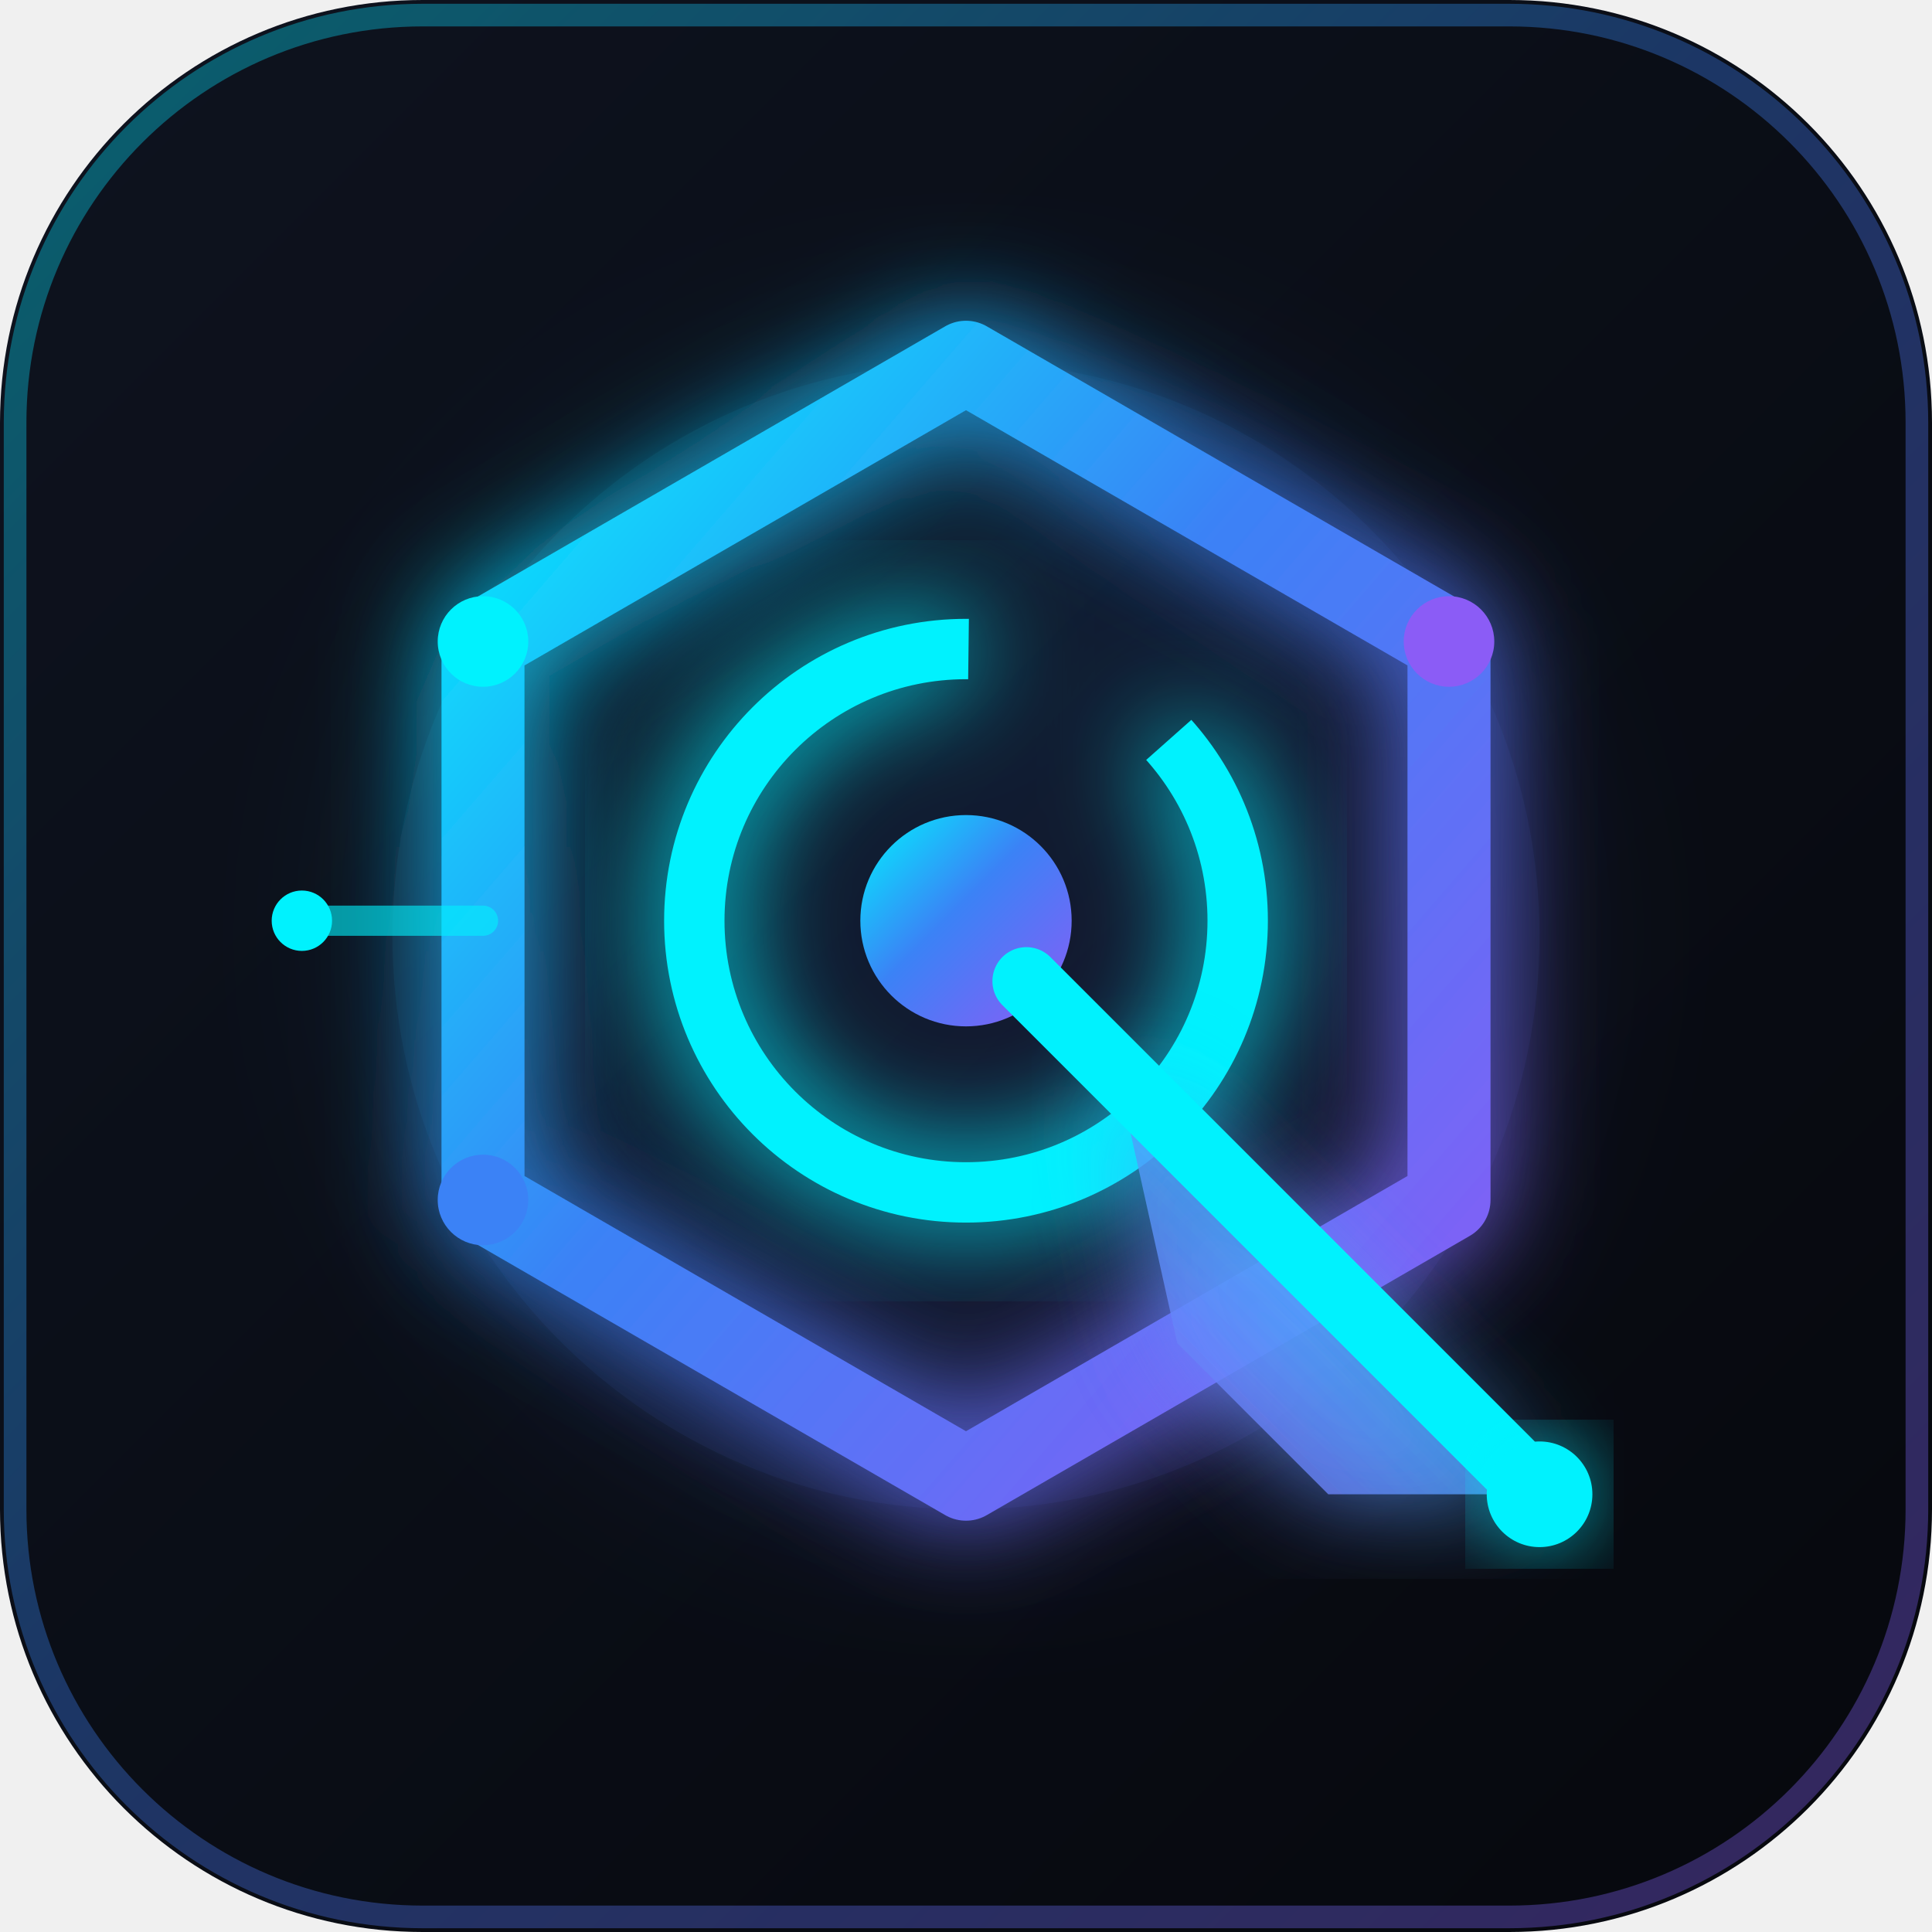
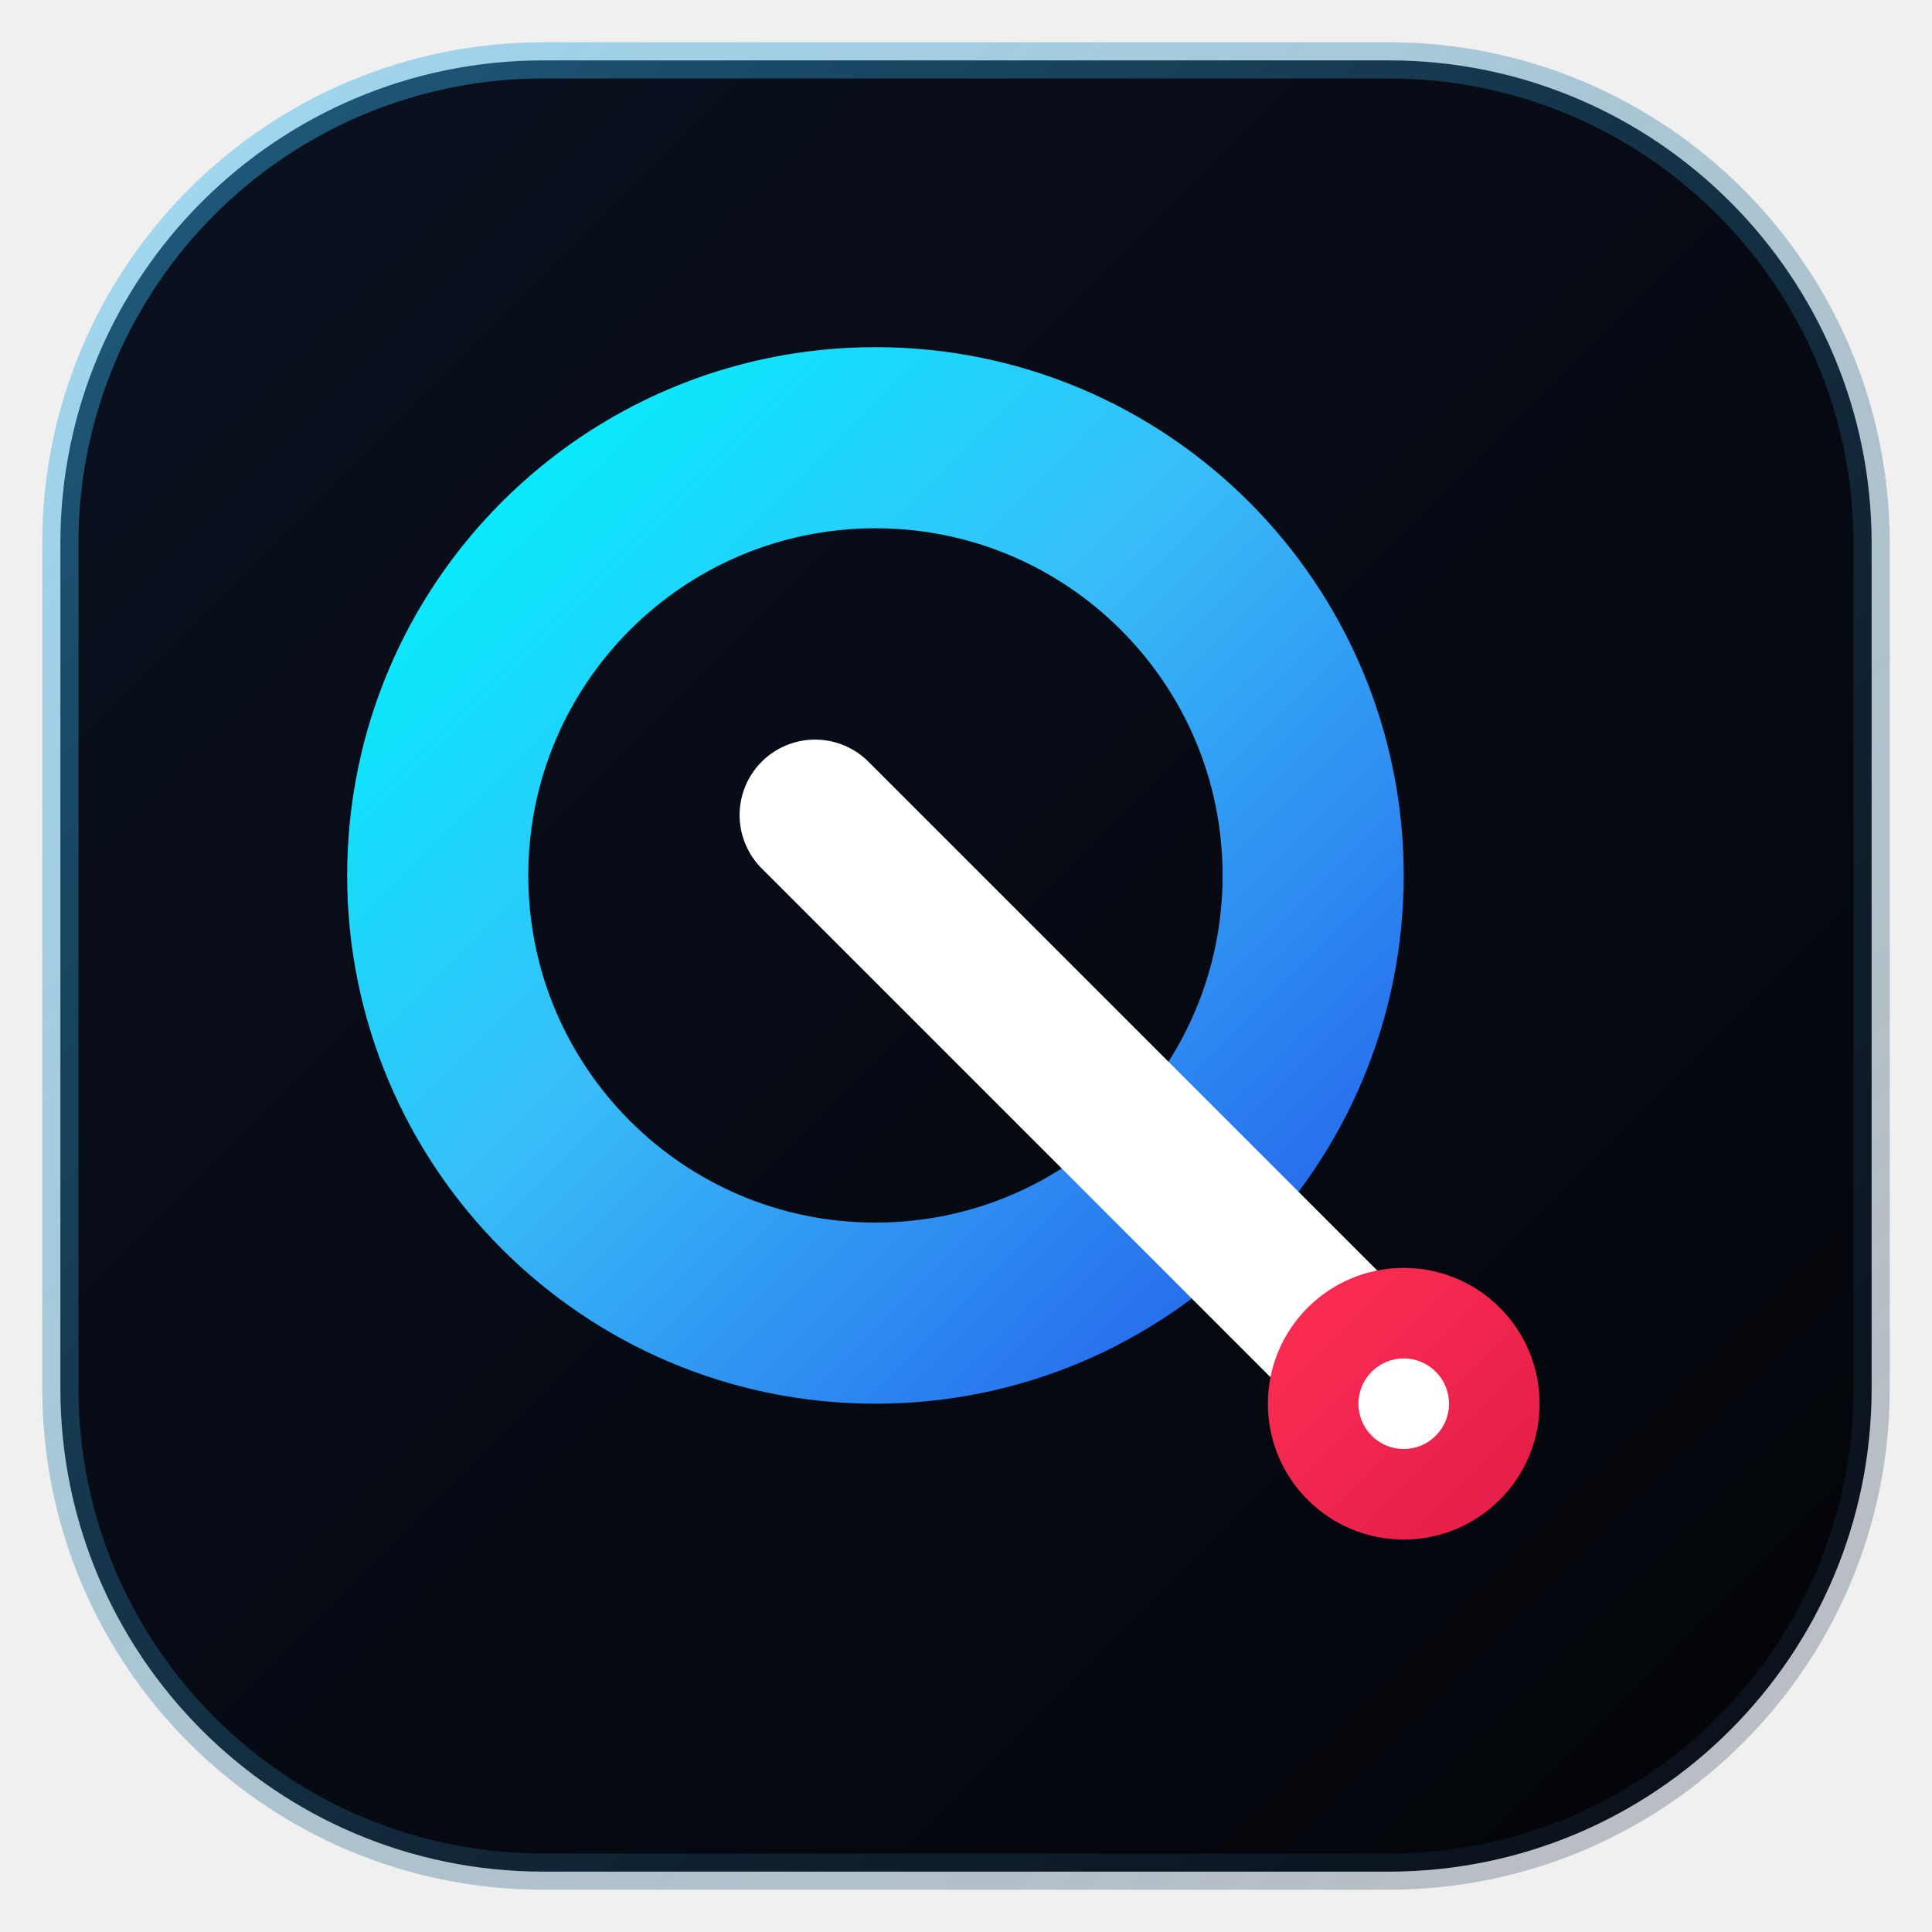
- <svg xmlns="http://www.w3.org/2000/svg" viewBox="0 0 128 128" width="100%" height="100%">
+ <svg xmlns="http://www.w3.org/2000/svg" viewBox="0 0 64 64" width="100%" height="100%">
  <defs>
    <linearGradient id="bgGrad" x1="0%" y1="0%" x2="100%" y2="100%">
-       <stop offset="0%" stop-color="#0e131f" />
-       <stop offset="100%" stop-color="#06080d" />
+       <stop offset="0%" stop-color="#0B1120" />
+       <stop offset="100%" stop-color="#020408" />
    </linearGradient>
-     <linearGradient id="qGrad" x1="0%" y1="0%" x2="100%" y2="100%">
+     <linearGradient id="qStrokeGrad" x1="0%" y1="0%" x2="100%" y2="100%">
      <stop offset="0%" stop-color="#00F2FE" />
-       <stop offset="45%" stop-color="#3B82F6" />
-       <stop offset="100%" stop-color="#8B5CF6" />
+       <stop offset="45%" stop-color="#38BDF8" />
+       <stop offset="100%" stop-color="#2563EB" />
    </linearGradient>
-     <linearGradient id="glowGrad" x1="0%" y1="100%" x2="100%" y2="0%">
-       <stop offset="0%" stop-color="#8B5CF6" stop-opacity="0.8" />
-       <stop offset="100%" stop-color="#00F2FE" stop-opacity="0.8" />
+     <linearGradient id="redAccent" x1="0%" y1="0%" x2="100%" y2="100%">
+       <stop offset="0%" stop-color="#FF2E54" />
+       <stop offset="100%" stop-color="#E11D48" />
    </linearGradient>
-     <filter id="neonGlow" x="-20%" y="-20%" width="140%" height="140%">
-       <feGaussianBlur stdDeviation="3.5" result="blur" />
-       <feMerge>
-         <feMergeNode in="blur" />
-         <feMergeNode in="SourceGraphic" />
-       </feMerge>
-     </filter>
-     <filter id="subtleGlow" x="-30%" y="-30%" width="160%" height="160%">
-       <feGaussianBlur stdDeviation="6" result="blur2" />
-       <feMerge>
-         <feMergeNode in="blur2" />
-         <feMergeNode in="SourceGraphic" />
-       </feMerge>
-     </filter>
+     <linearGradient id="rimGrad" x1="0%" y1="0%" x2="100%" y2="100%">
+       <stop offset="0%" stop-color="#38BDF8" stop-opacity="0.45" />
+       <stop offset="100%" stop-color="#1E293B" stop-opacity="0.25" />
+     </linearGradient>
  </defs>
-   <rect width="128" height="128" rx="28" fill="url(#bgGrad)" />
-   <rect width="126" height="126" x="1" y="1" rx="27" fill="none" stroke="url(#qGrad)" stroke-width="1.5" stroke-opacity="0.35" />
-   <circle cx="64" cy="62" r="38" fill="url(#qGrad)" opacity="0.12" filter="url(#subtleGlow)" />
-   <path d="M 64 24             L 96 42.5             L 96 79.5             L 64 98             L 32 79.5             L 32 42.5 Z" fill="none" stroke="url(#qGrad)" stroke-width="5.5" stroke-linejoin="round" filter="url(#neonGlow)" />
-   <circle cx="64" cy="61" r="18" fill="none" stroke="#00F2FE" stroke-width="4" stroke-dasharray="85 15" filter="url(#neonGlow)" />
-   <circle cx="64" cy="61" r="7" fill="url(#qGrad)" />
-   <path d="M 74 71 L 102 99 L 88 99 L 78 89 Z" fill="url(#glowGrad)" filter="url(#neonGlow)" />
-   <line x1="68" y1="65" x2="100" y2="97" stroke="#00F2FE" stroke-width="4.5" stroke-linecap="round" />
-   <circle cx="32" cy="42.5" r="3" fill="#00F2FE" />
-   <circle cx="96" cy="42.5" r="3" fill="#8B5CF6" />
-   <circle cx="32" cy="79.5" r="3" fill="#3B82F6" />
-   <circle cx="102" cy="99" r="3.5" fill="#00F2FE" filter="url(#neonGlow)" />
-   <line x1="20" y1="61" x2="32" y2="61" stroke="#00F2FE" stroke-width="2" stroke-linecap="round" opacity="0.6" />
-   <circle cx="20" cy="61" r="2" fill="#00F2FE" />
+   <rect x="2" y="2" width="60" height="60" rx="16" fill="url(#bgGrad)" stroke="url(#rimGrad)" stroke-width="1.2" />
+   <circle cx="29" cy="29" r="14.5" fill="none" stroke="url(#qStrokeGrad)" stroke-width="6" stroke-linecap="round" />
+   <path d="M 27 27 L 46 46" stroke="#FFFFFF" stroke-width="5" stroke-linecap="round" />
+   <circle cx="46.5" cy="46.5" r="4.5" fill="url(#redAccent)" />
+   <circle cx="46.5" cy="46.5" r="1.5" fill="#FFFFFF" />
</svg>
